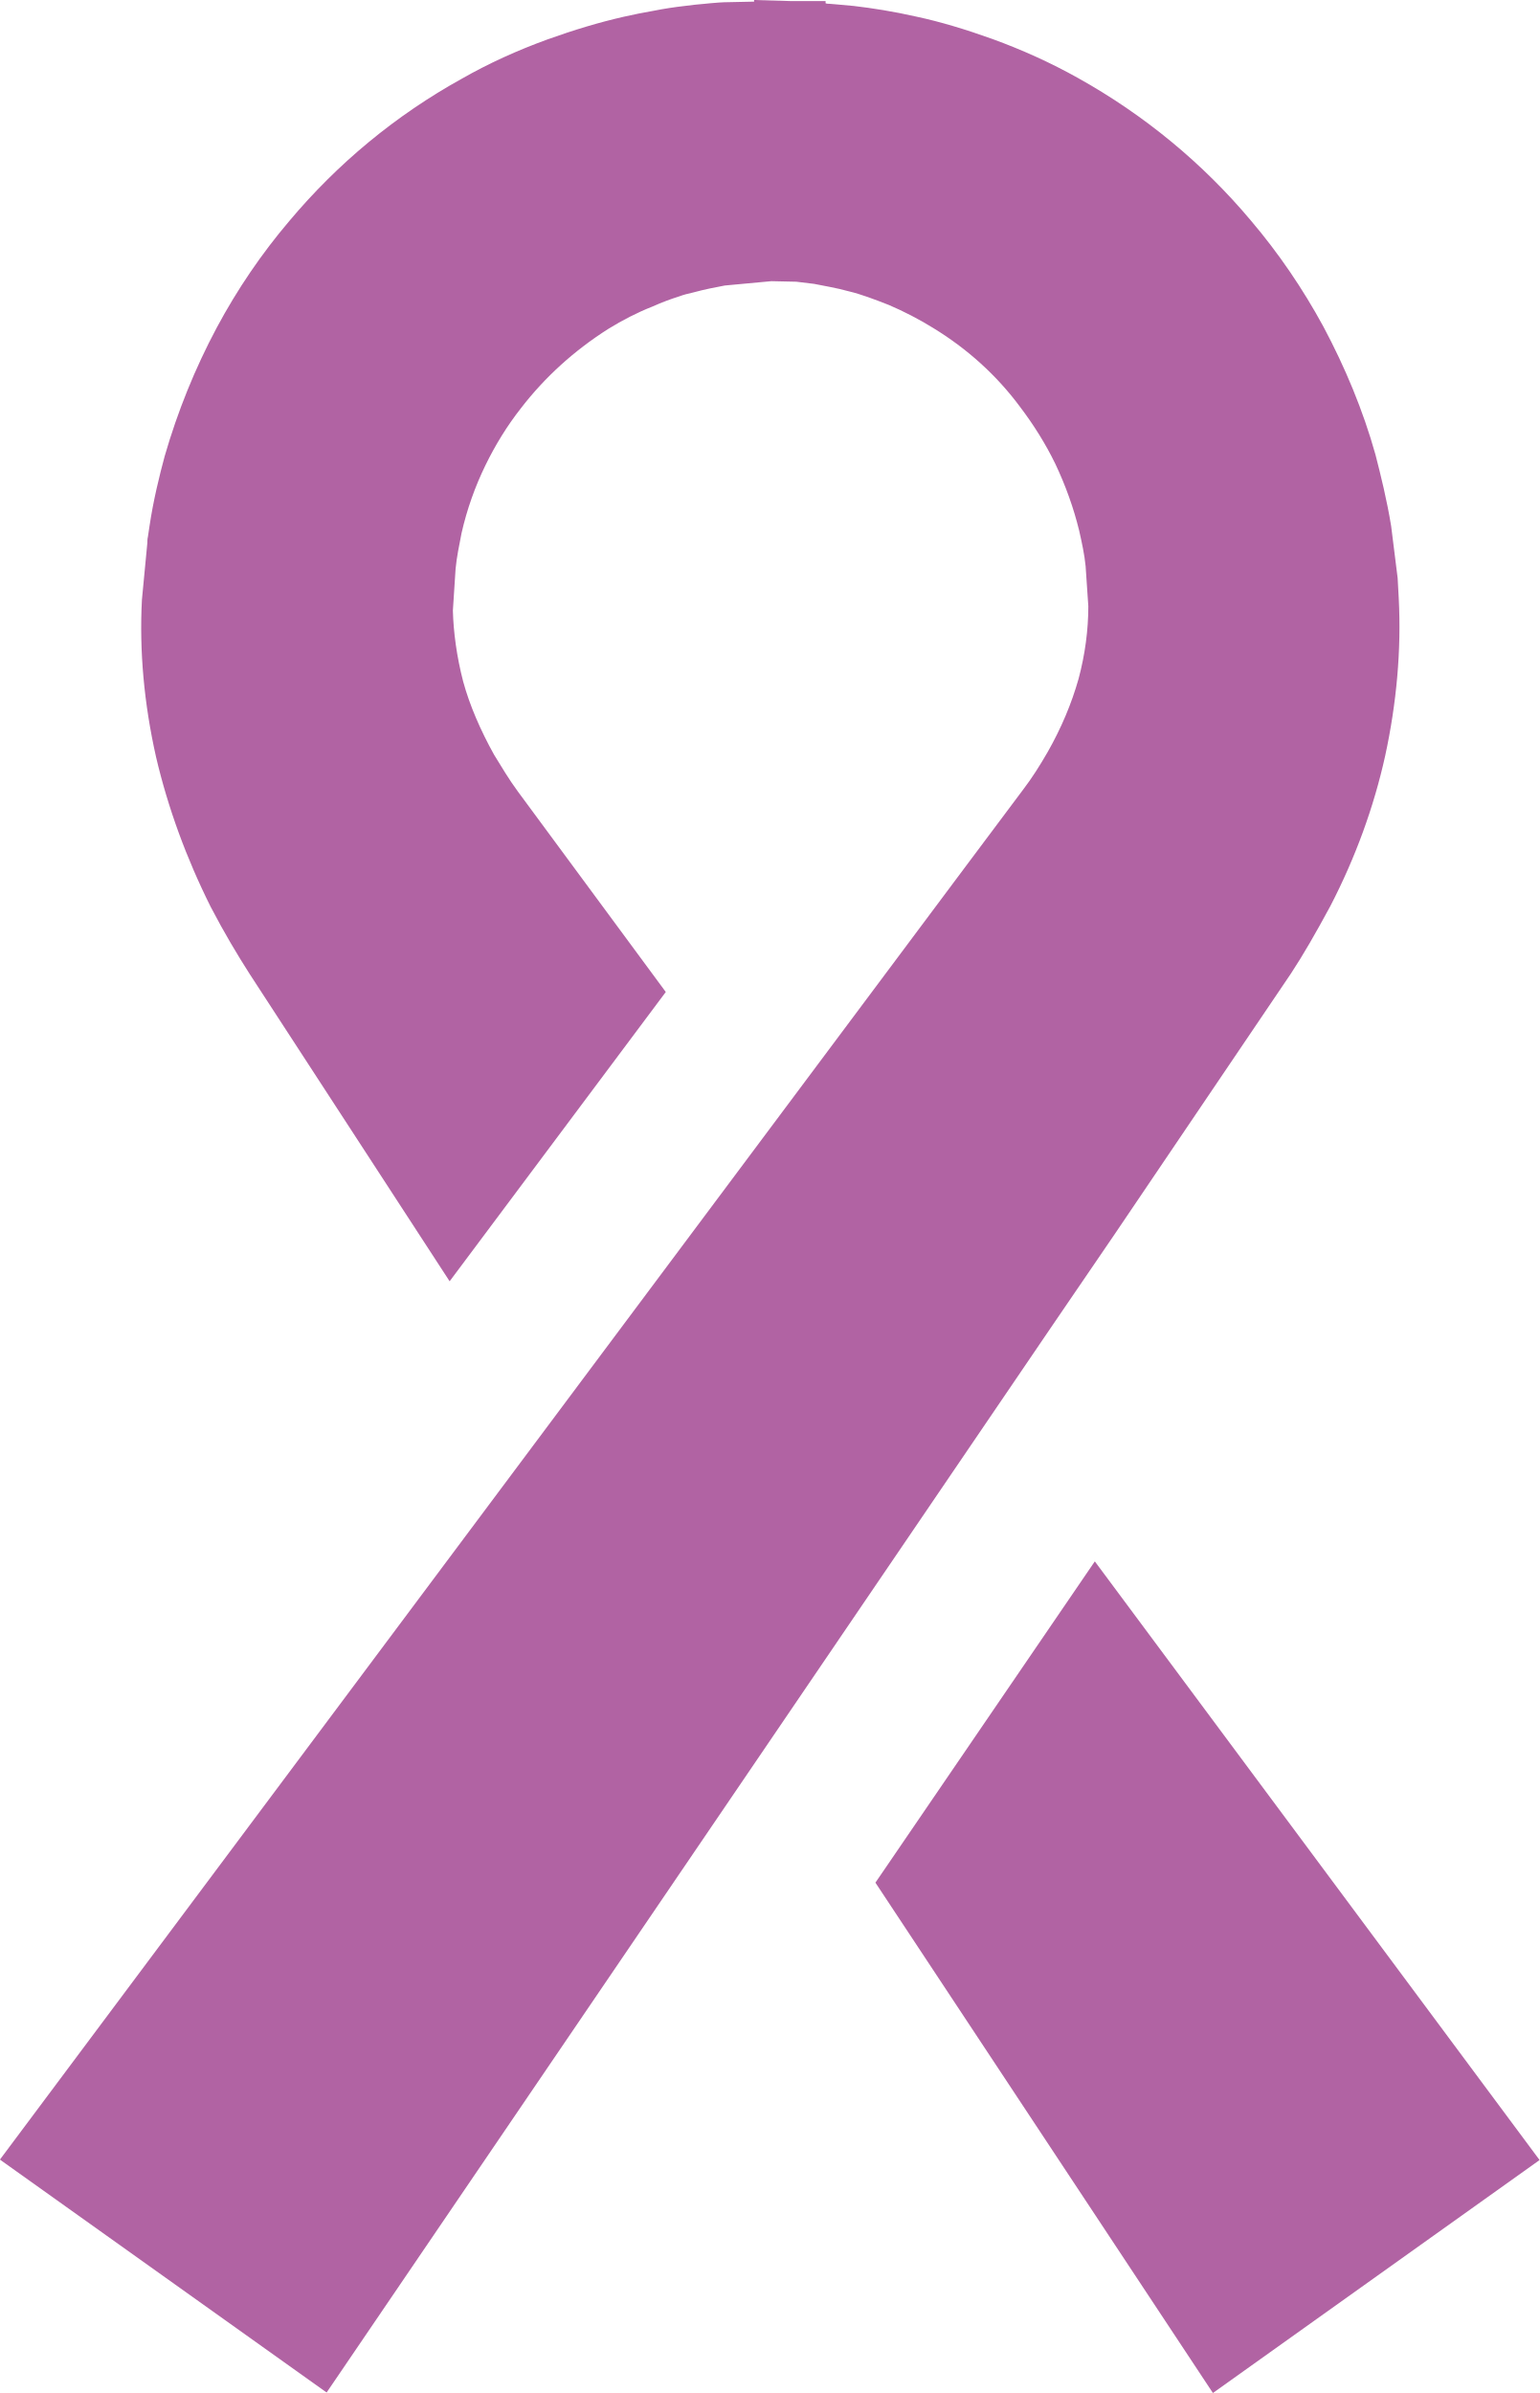
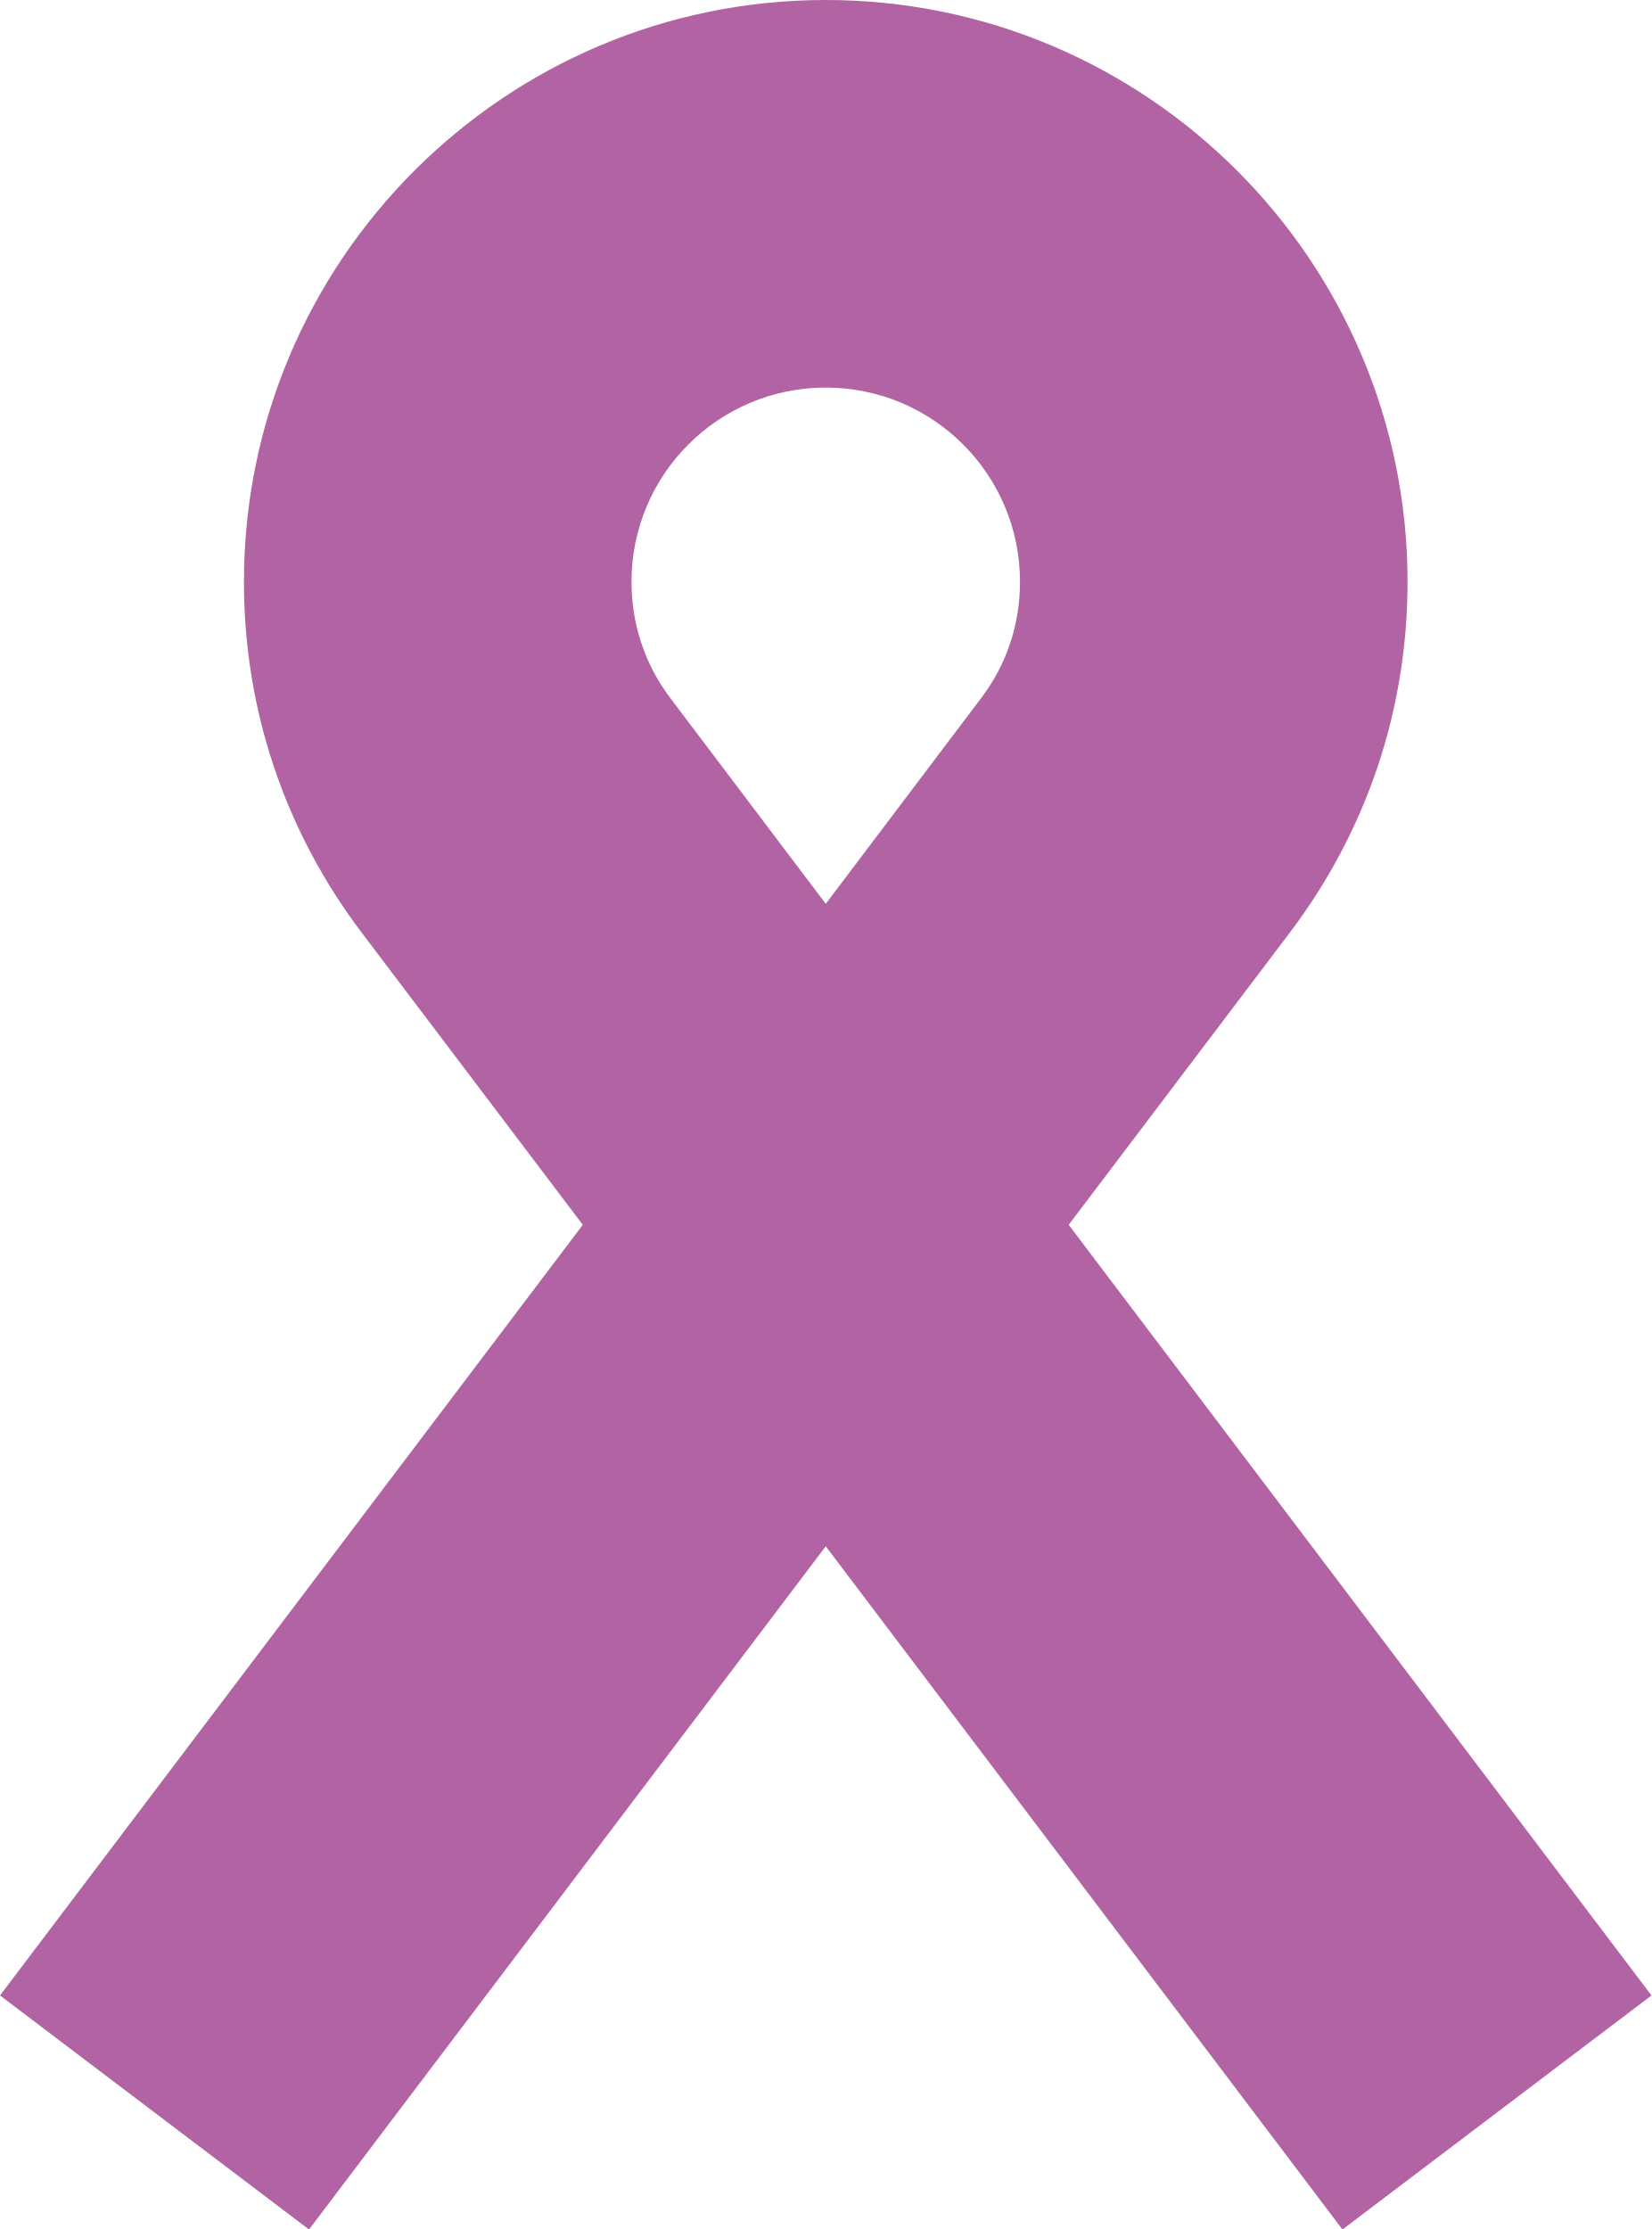
- <svg xmlns="http://www.w3.org/2000/svg" version="1.1" id="Layer_1" x="0px" y="0px" viewBox="0 0 284.2 441.7" style="enable-background:new 0 0 284.2 441.7;" xml:space="preserve">
+ <svg xmlns="http://www.w3.org/2000/svg" version="1.1" id="Layer_1" x="0px" y="0px" viewBox="0 0 332.4 448.6" style="enable-background:new 0 0 332.4 448.6;" xml:space="preserve">
  <style type="text/css">
	.st0{fill:#B163A3;}
</style>
-   <g>
-     <path class="st0" d="M205.7,227.9l32.6-48.2c2.3-3.5,4.6-7.5,7.3-12.5c4.6-8.9,8-18.2,10.1-27.7c2.1-9.7,3-19.5,2.5-29.1l-0.2-3.7   l-1.2-9.6c-0.8-4.9-1.9-9.3-2.9-13.2c-2.3-8.2-5.6-16.1-9.6-23.6c-3.8-7-8.3-13.6-13.4-19.6c-8.9-10.6-19.7-19.5-31.9-26.3   c-5-2.8-10.3-5.2-15.8-7.2c-5-1.8-9.7-3.2-13.9-4.1c-4.4-1-8.3-1.6-11.7-2c-1.1-0.1-2.2-0.2-3.3-0.3l-1.2-0.1c-0.2,0-0.5,0-0.7-0.1   V0.2H146L139.2,0v0.3l-4.7,0.1c-1.1,0-2.3,0.1-3.4,0.2l-1,0.1c-1.1,0.1-2.3,0.2-3.7,0.4c-1.8,0.2-3.8,0.5-5.8,0.9   c-1.8,0.3-3.7,0.7-5.5,1.1c-4.4,1-9.1,2.4-14.1,4.2c-5.5,2-10.8,4.4-15.7,7.2c-12.3,6.8-23,15.7-31.9,26.3   c-5.1,6-9.6,12.6-13.4,19.7c-4,7.5-7.2,15.4-9.6,23.7c-1,3.7-2.1,8.2-2.8,12.9l-0.3,2c-0.1,0.4-0.1,0.8-0.1,1.1l-1,10.5   c-0.5,9.5,0.4,19.2,2.6,29c2.2,9.4,5.6,18.7,10.1,27.7c2.5,4.8,4.9,8.8,7.2,12.4l36.9,56.7l39.9-53.4l-27.3-37   c-1.7-2.3-3.1-4.7-4.4-6.8c-2.5-4.5-4.5-9.1-5.7-13.5c-1.2-4.6-1.8-9.2-1.9-13.1l0.5-7.7c0.2-2.2,0.7-4.5,1.1-6.6   c1-4.4,2.5-8.6,4.4-12.5c1.8-3.7,4-7.3,6.6-10.6c4.4-5.7,9.8-10.6,16.1-14.6c2.6-1.6,5.3-3,8.1-4.1c1.8-0.8,3.4-1.4,5-1.9   c0.8-0.3,1.6-0.5,2.5-0.7c2.2-0.6,4.3-1,5.9-1.3l8.6-0.8L147,52l3.3,0.4c1.9,0.4,4,0.7,6.5,1.4c2.1,0.5,4.5,1.4,7.3,2.5   c2.8,1.2,5.5,2.6,8.1,4.2c6.4,3.9,11.8,8.8,16.1,14.6c2.5,3.3,4.7,6.8,6.5,10.5c1.9,4,3.4,8.2,4.4,12.3c0.5,2.2,1,4.5,1.2,6.6   l0.5,7.4c0,4.4-0.6,8.9-1.8,13.4c-1.3,4.6-3.2,9.1-5.7,13.5c-1.5,2.6-2.9,4.8-4.5,6.9l-11,14.7L0,398.6l0.1,0.1L60,441.4l0.3,0.2   l134-197L205.7,227.9z" />
-     <polygon class="st0" points="202.1,288.2 161.6,347.5 223.9,441.7 284.2,398.7  " />
-   </g>
+   <path class="st0" d="M215.1,246.5l44.5-58.8c15.5-20.5,23.7-44.9,23.7-70.6C283.3,52.5,230.8,0,166.2,0S49.1,52.5,49.1,117.1  c0,25.7,8.2,50.1,23.7,70.6l44.5,58.8L0,401.6l62.2,47.1l104-137.5l104,137.5l62.2-47.1L215.1,246.5z M197.4,140.6l-31.2,41.3  L135,140.6c-5.2-6.8-7.9-15-7.9-23.5c0-21.6,17.5-39.1,39.1-39.1s39.1,17.5,39.1,39.1C205.3,125.7,202.6,133.8,197.4,140.6z" />
</svg>
